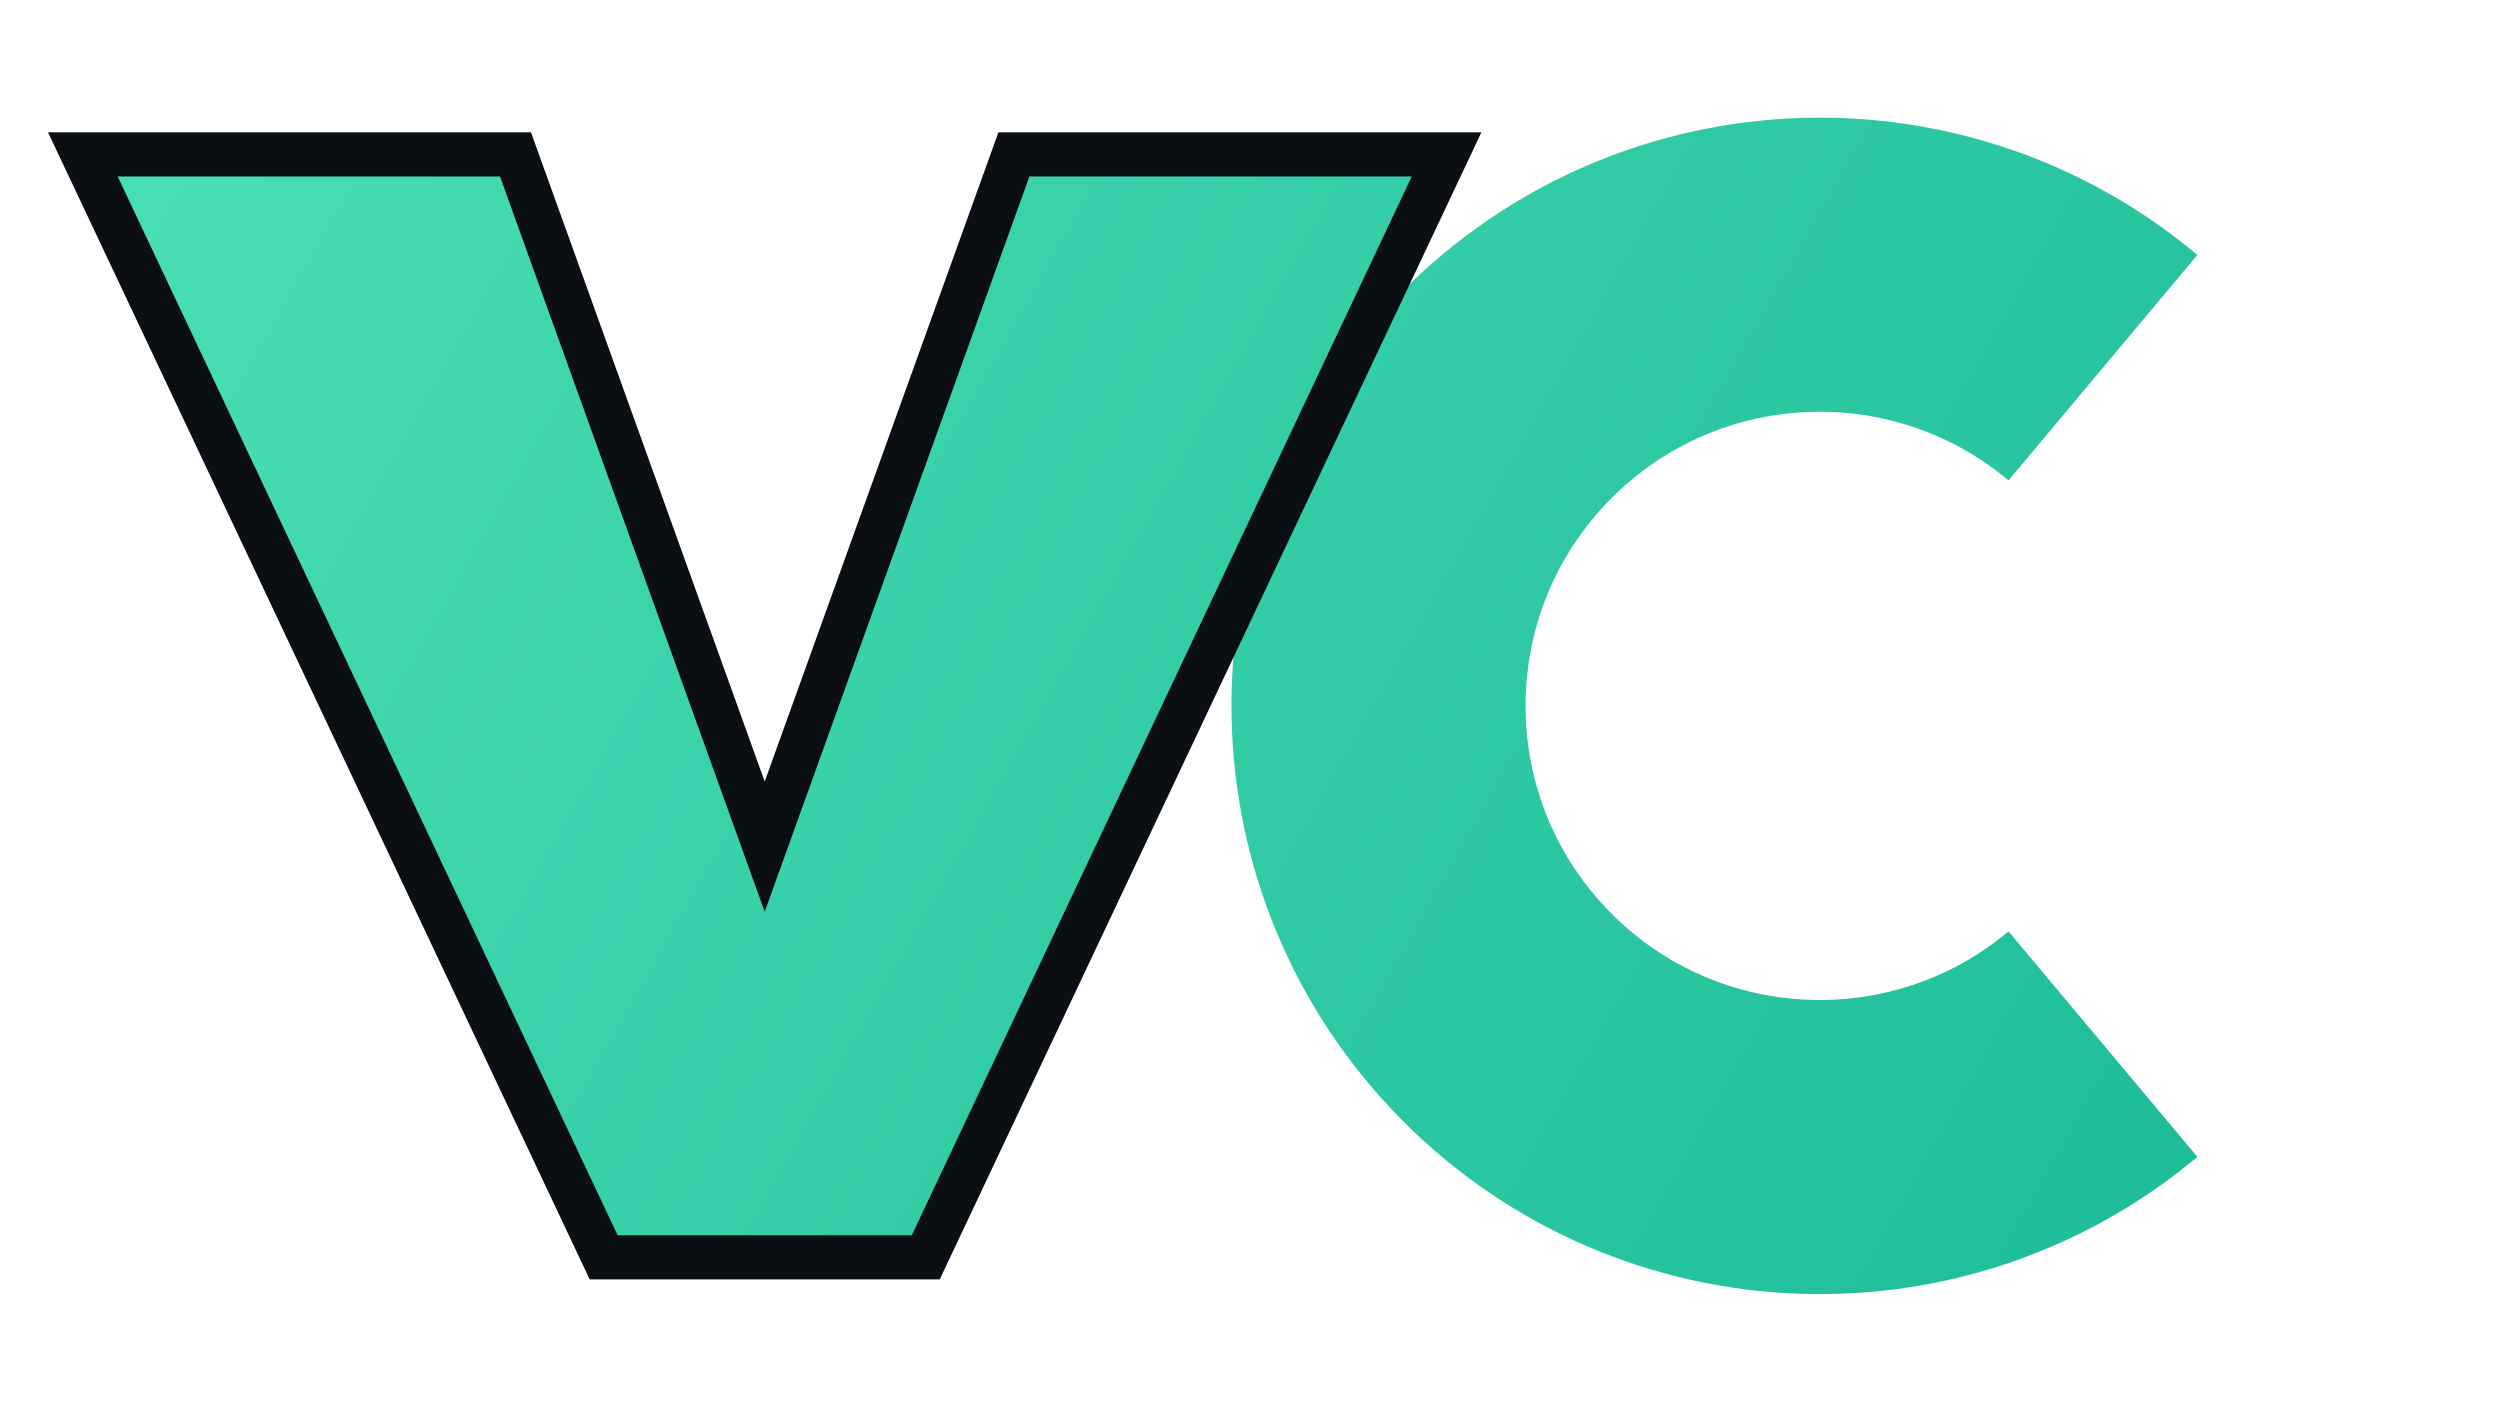
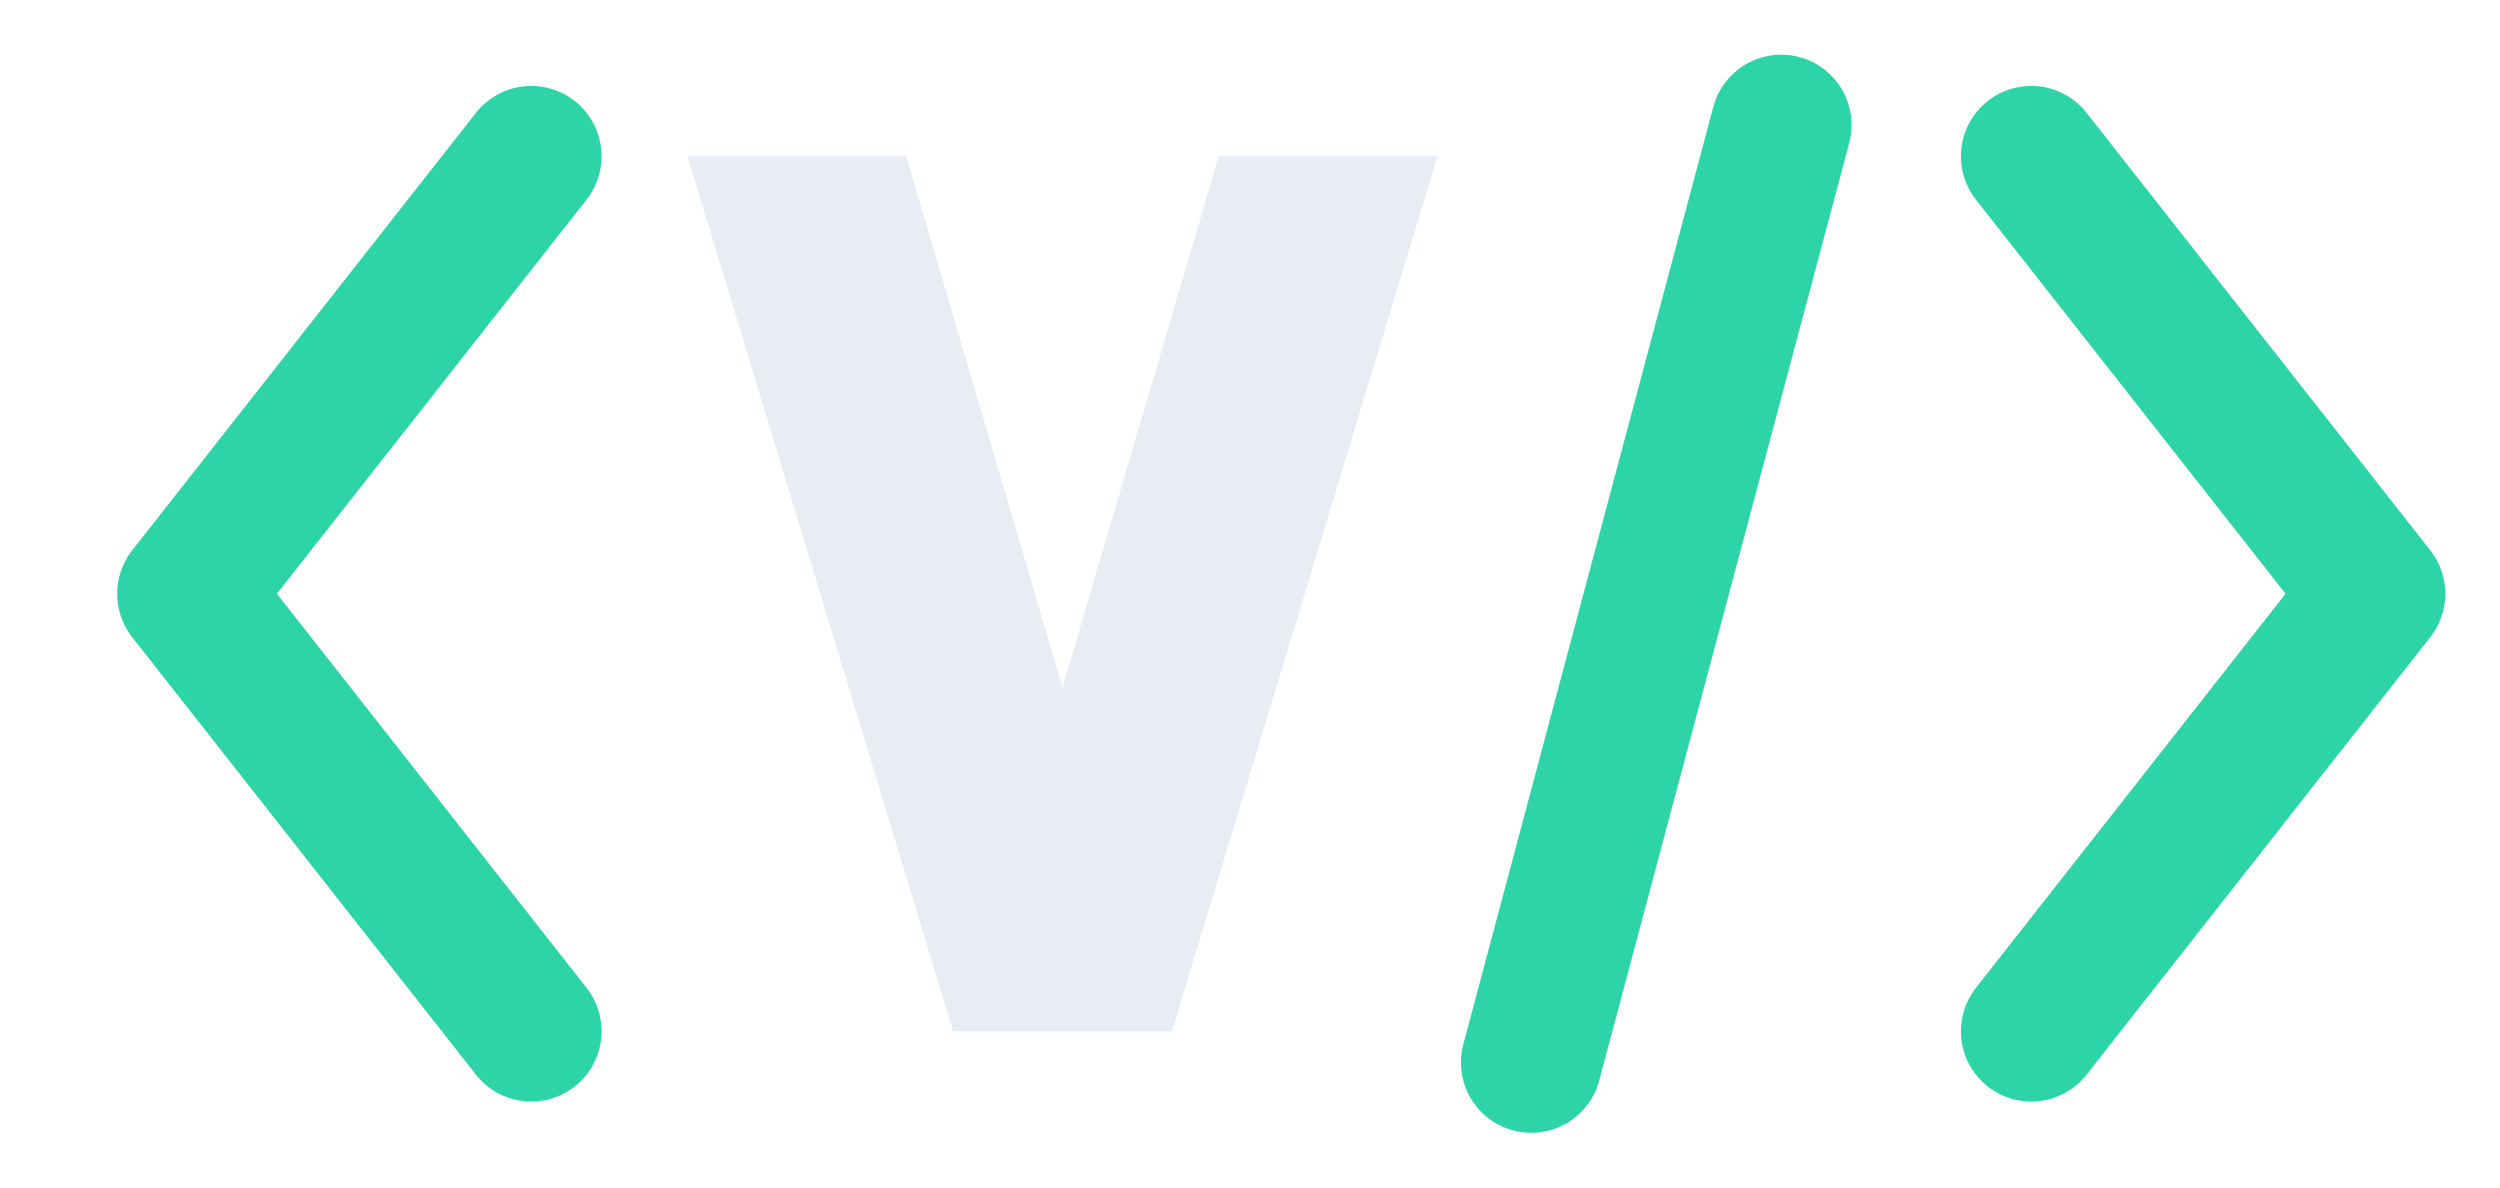
- <svg xmlns="http://www.w3.org/2000/svg" viewBox="0 0 170 96" fill="none">
-   <defs>
-     <linearGradient id="vcGrad" x1="0" y1="0" x2="170" y2="96" gradientUnits="userSpaceOnUse">
-       <stop offset="0" stop-color="#4ce0b8" />
-       <stop offset="1" stop-color="#17b894" />
-     </linearGradient>
-   </defs>
-   <path d="M143 25 A30 30 0 1 0 143 71" stroke="url(#vcGrad)" stroke-width="20" stroke-linecap="butt" />
-   <path d="M8 12 L34 12 L52 62 L70 12 L96 12 L62 84 L42 84 Z" fill="url(#vcGrad)" stroke="#0b0f14" stroke-width="6" stroke-linejoin="miter" paint-order="stroke" />
+ <svg xmlns="http://www.w3.org/2000/svg" viewBox="0 0 160 76" fill="none">
+   <g stroke="#2dd4a7" stroke-width="9" stroke-linecap="round" stroke-linejoin="round">
+     <path d="M34 10 L12 38 L34 66" />
+     <path d="M130 10 L152 38 L130 66" />
+     <path d="M98 68 L114 8" />
+   </g>
+   <path d="M44 10 L58 10 L68 44 L78 10 L92 10 L75 66 L61 66 Z" fill="#e8edf4" />
</svg>
